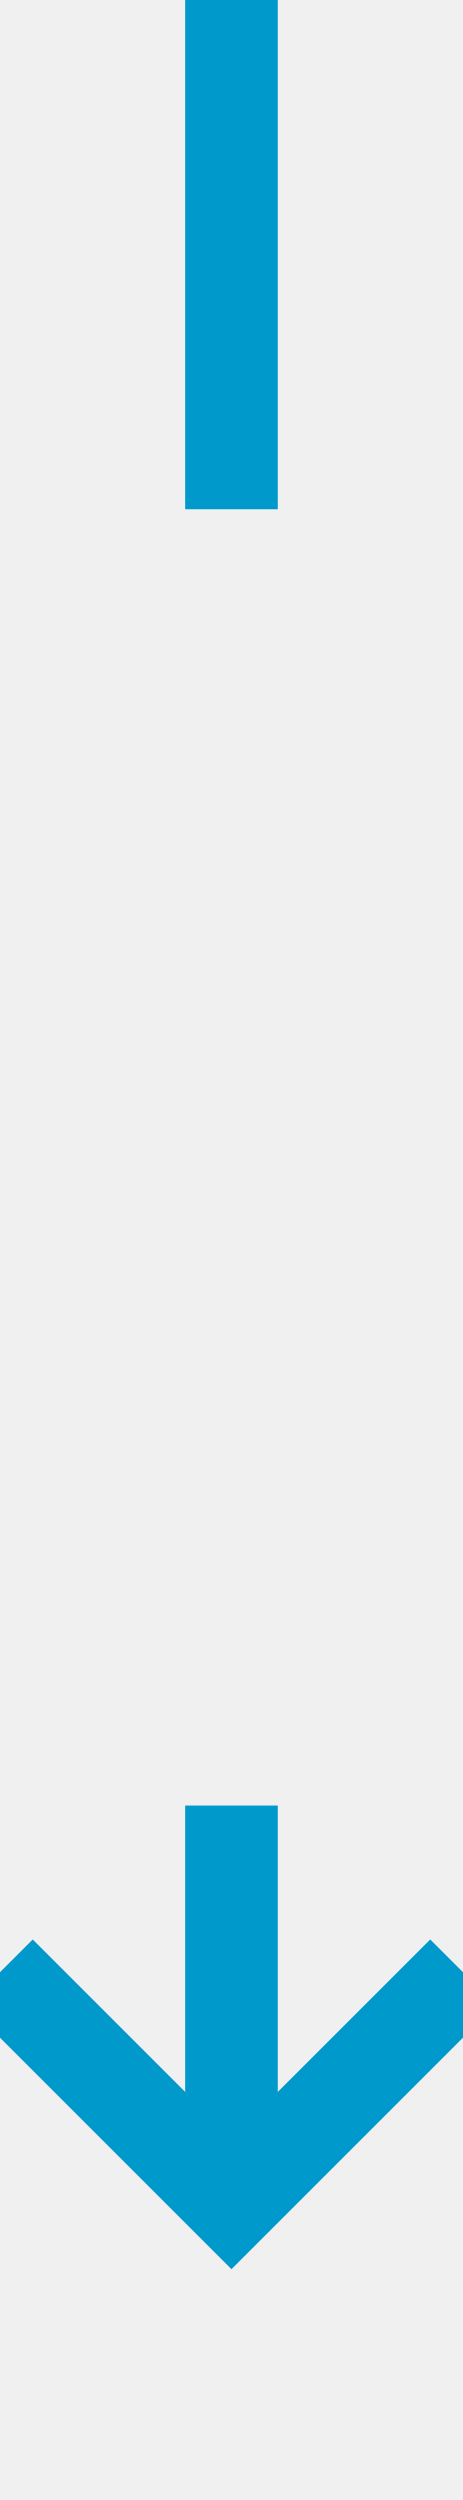
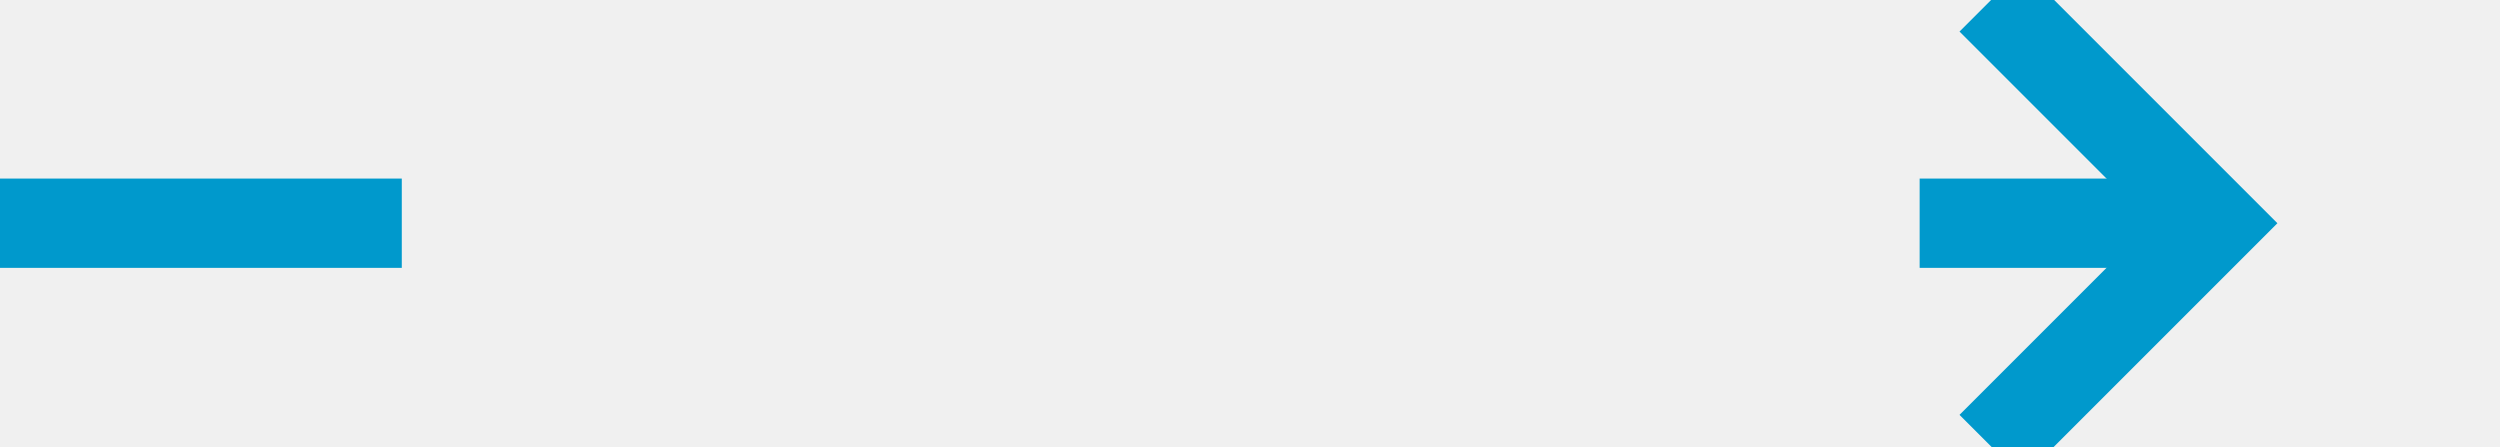
- <svg xmlns="http://www.w3.org/2000/svg" version="1.1" width="10px" height="54px" preserveAspectRatio="xMidYMin meet" viewBox="366 2883  8 54">
+ <svg xmlns="http://www.w3.org/2000/svg" version="1.1" width="56px" height="10px" preserveAspectRatio="xMinYMid meet" viewBox="257 3163  56 8">
  <defs>
-     <mask fill="white" id="clip81">
-       <path d="M 353 2894  L 387 2894  L 387 2922  L 353 2922  Z M 353 2883  L 387 2883  L 387 2942  L 353 2942  Z " fill-rule="evenodd" />
+     <mask fill="white" id="clip109">
+       <path d="M 266 3153  L 300 3153  L 300 3181  L 266 3181  Z M 257 3153  L 318 3153  L 318 3181  L 257 3181  Z " fill-rule="evenodd" />
    </mask>
  </defs>
-   <path d="M 370 2894  L 370 2883  M 370 2922  L 370 2930  " stroke-width="2" stroke="#0099cc" fill="none" />
-   <path d="M 374.293 2924.893  L 370 2929.186  L 365.707 2924.893  L 364.293 2926.307  L 369.293 2931.307  L 370 2932.014  L 370.707 2931.307  L 375.707 2926.307  L 374.293 2924.893  Z " fill-rule="nonzero" fill="#0099cc" stroke="none" mask="url(#clip81)" />
+   <path d="M 266 3167  L 257 3167  M 300 3167  L 306 3167  " stroke-width="2" stroke="#0099cc" fill="none" />
+   <path d="M 300.893 3162.707  L 305.186 3167  L 300.893 3171.293  L 302.307 3172.707  L 307.307 3167.707  L 308.014 3167  L 307.307 3166.293  L 302.307 3161.293  L 300.893 3162.707  Z " fill-rule="nonzero" fill="#0099cc" stroke="none" mask="url(#clip109)" />
</svg>
